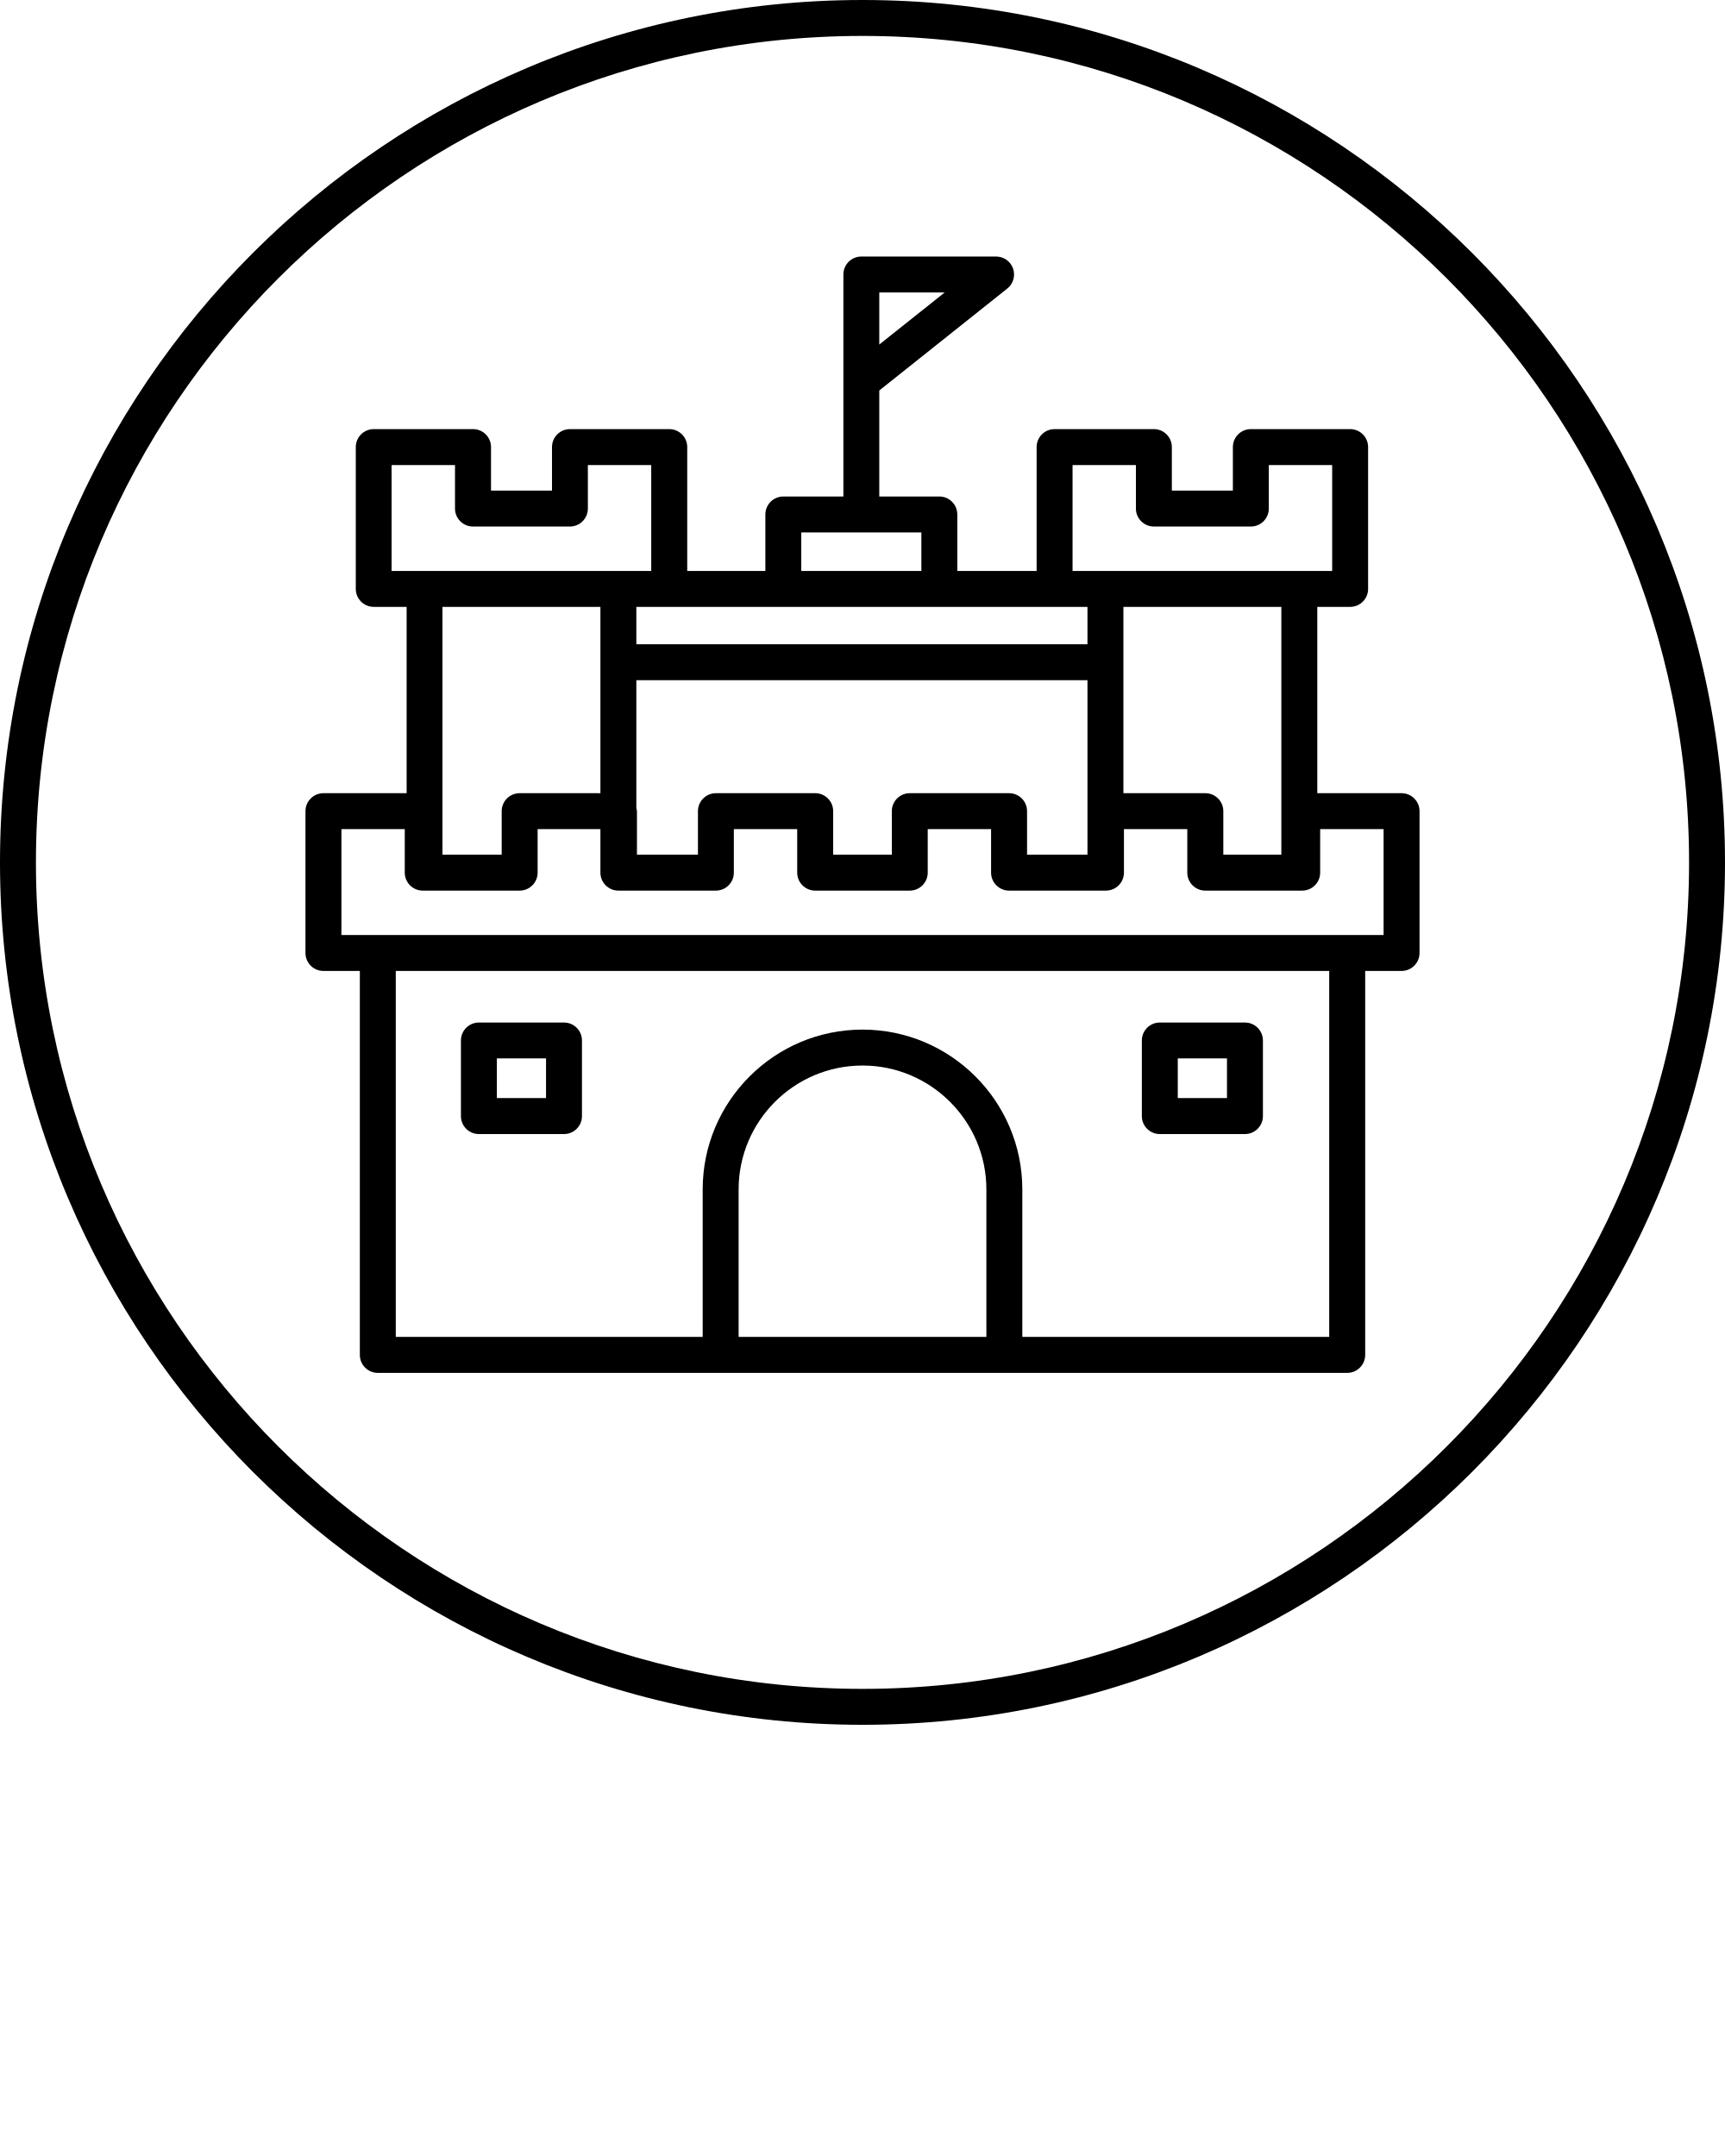
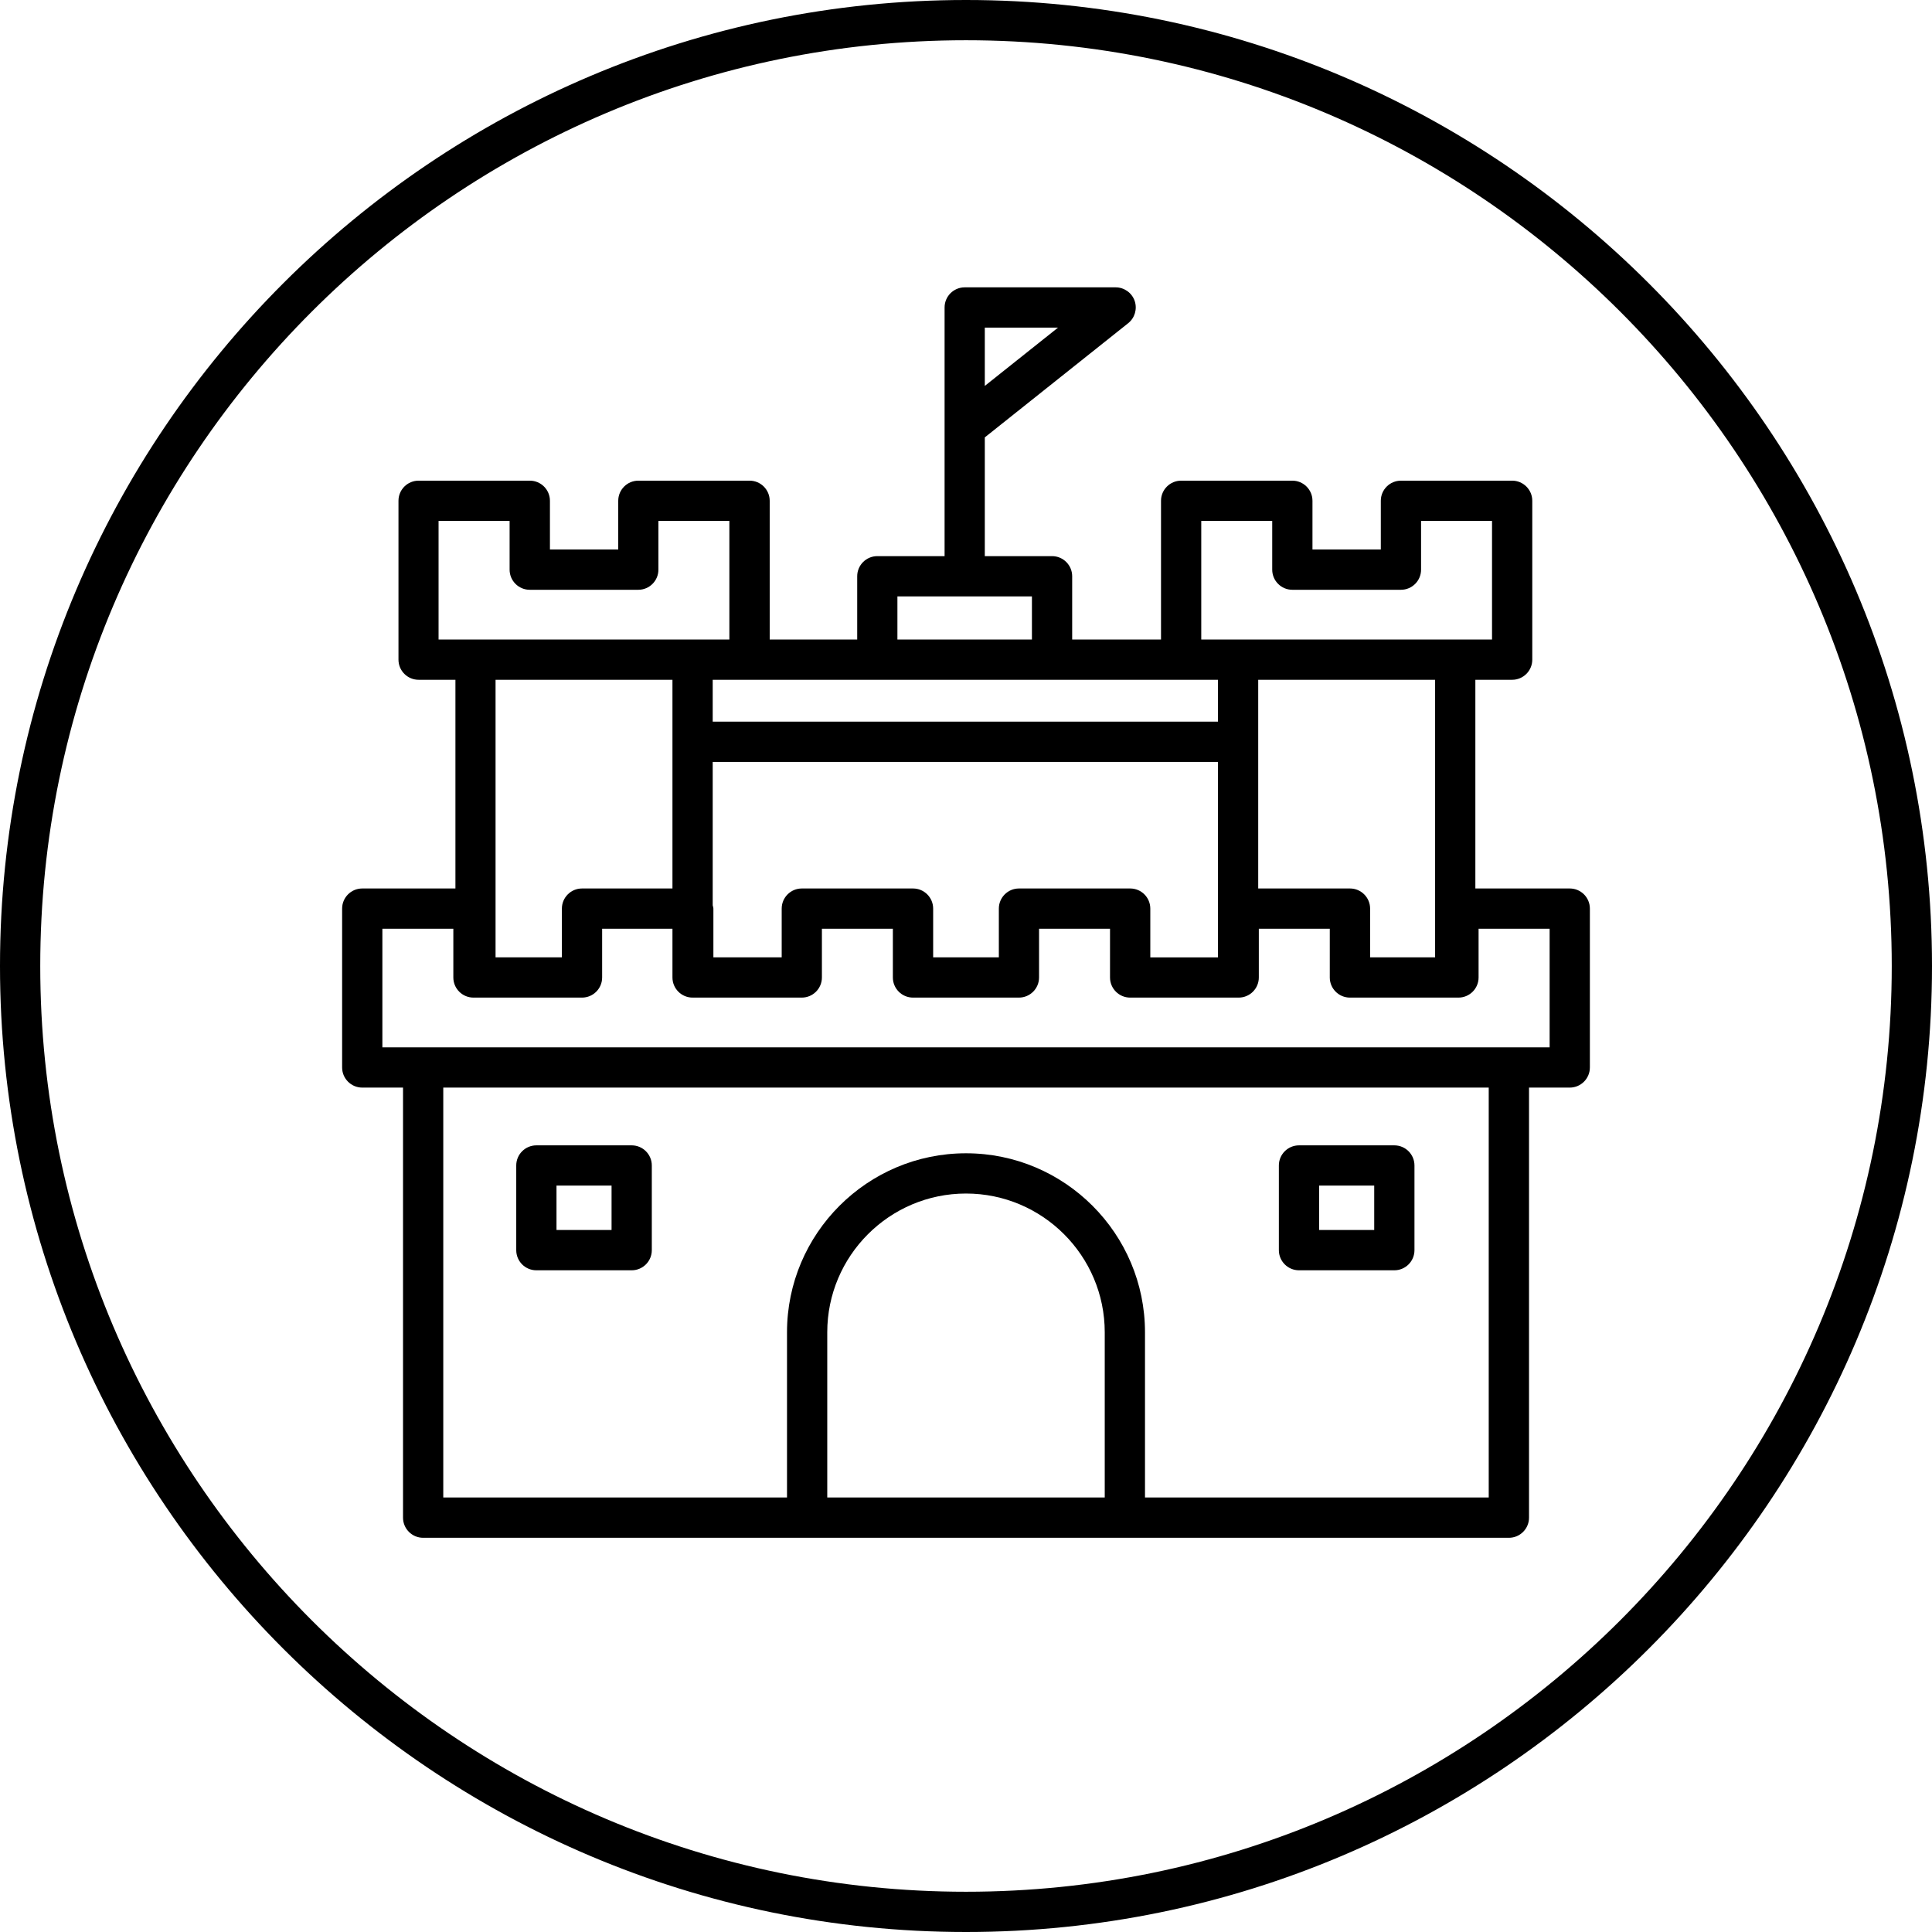
- <svg xmlns="http://www.w3.org/2000/svg" version="1.1" x="0px" y="0px" viewBox="0 0 48 60" style="enable-background:new 0 0 48 48;" xml:space="preserve">
+ <svg xmlns="http://www.w3.org/2000/svg" version="1.1" x="0px" y="0px" viewBox="0 0 48 48" style="enable-background:new 0 0 48 48;" xml:space="preserve">
  <style type="text/css">
	.st0{fill:#010101;}
</style>
  <g>
    <path d="M39,22.074h-2.345v-5.185h0.914c0.276,0,0.5-0.224,0.5-0.5v-3.947c0-0.276-0.224-0.5-0.5-0.5h-2.763   c-0.276,0-0.5,0.224-0.5,0.5v1.211h-1.698v-1.211c0-0.276-0.224-0.5-0.5-0.5h-2.763c-0.276,0-0.5,0.224-0.5,0.5v3.447h-2.207   v-1.572c0-0.276-0.224-0.5-0.5-0.5h-1.671v-2.95l3.562-2.837c0.166-0.132,0.23-0.355,0.161-0.556c-0.07-0.2-0.26-0.335-0.472-0.335   h-3.75c-0.276,0-0.5,0.224-0.5,0.5v6.178h-1.671c-0.276,0-0.5,0.224-0.5,0.5v1.572h-2.174v-3.447c0-0.276-0.224-0.5-0.5-0.5h-2.763   c-0.276,0-0.5,0.224-0.5,0.5v1.211h-1.697v-1.211c0-0.276-0.224-0.5-0.5-0.5h-2.763c-0.276,0-0.5,0.224-0.5,0.5v3.947   c0,0.276,0.224,0.5,0.5,0.5h0.915v5.185H9c-0.276,0-0.5,0.224-0.5,0.5v3.947c0,0.276,0.224,0.5,0.5,0.5h1.013v10.685   c0,0.276,0.224,0.5,0.5,0.5h9.54h7.895h9.54c0.276,0,0.5-0.224,0.5-0.5V27.021H39c0.276,0,0.5-0.224,0.5-0.5v-3.947   C39.5,22.297,39.276,22.074,39,22.074z M24.467,8.139h1.82l-1.82,1.449V8.139z M35.655,23.785H34.04v-1.211   c0-0.276-0.224-0.5-0.5-0.5h-2.28v-5.185h4.395V23.785z M28.079,22.074h-2.763c-0.276,0-0.5,0.224-0.5,0.5v1.211h-1.632v-1.211   c0-0.276-0.224-0.5-0.5-0.5h-2.763c-0.276,0-0.5,0.224-0.5,0.5v1.211h-1.697v-1.211c0-0.029-0.012-0.055-0.017-0.082v-3.562H30.26   v3.645v1.211h-1.681v-1.211C28.579,22.297,28.355,22.074,28.079,22.074z M18.622,16.889h3.174h4.342h3.207h0.915v1.04H17.707v-1.04   H18.622z M29.845,12.942h1.763v1.211c0,0.276,0.224,0.5,0.5,0.5h2.698c0.276,0,0.5-0.224,0.5-0.5v-1.211h1.763v2.947h-0.914H30.76   h-0.915V12.942z M22.296,14.817h3.342v1.072h-3.342V14.817z M10.898,12.942h1.763v1.211c0,0.276,0.224,0.5,0.5,0.5h2.697   c0.276,0,0.5-0.224,0.5-0.5v-1.211h1.763v2.947h-0.915h-5.395h-0.915V12.942z M16.707,16.889v5.185H14.46   c-0.276,0-0.5,0.224-0.5,0.5v1.211h-1.648v-6.896H16.707z M20.553,37.205V33.1c0-1.9,1.546-3.447,3.447-3.447   s3.447,1.547,3.447,3.447v4.105H20.553z M36.987,37.205h-8.54V33.1c0-2.452-1.995-4.447-4.447-4.447s-4.447,1.995-4.447,4.447   v4.105h-8.54V27.021h25.974V37.205z M38.5,26.021h-1.013H10.513H9.5v-2.947h1.763v1.211c0,0.276,0.224,0.5,0.5,0.5h2.697   c0.276,0,0.5-0.224,0.5-0.5v-1.211h1.747v1.211c0,0.276,0.224,0.5,0.5,0.5c0.003,0,0.005-0.002,0.008-0.002   c0.003,0,0.005,0.002,0.008,0.002h2.697c0.276,0,0.5-0.224,0.5-0.5v-1.211h1.763v1.211c0,0.276,0.224,0.5,0.5,0.5h2.632   c0.276,0,0.5-0.224,0.5-0.5v-1.211h1.763v1.211c0,0.276,0.224,0.5,0.5,0.5h2.697c0.276,0,0.5-0.224,0.5-0.5v-1.211h1.763v1.211   c0,0.276,0.224,0.5,0.5,0.5h2.697c0.276,0,0.5-0.224,0.5-0.5v-1.211H38.5V26.021z" />
    <path d="M13.326,31.56h2.368c0.276,0,0.5-0.224,0.5-0.5v-2.104c0-0.276-0.224-0.5-0.5-0.5h-2.368c-0.276,0-0.5,0.224-0.5,0.5v2.104   C12.826,31.336,13.049,31.56,13.326,31.56z M13.826,29.455h1.368v1.104h-1.368V29.455z" />
    <path d="M32.273,31.56h2.369c0.276,0,0.5-0.224,0.5-0.5v-2.104c0-0.276-0.224-0.5-0.5-0.5h-2.369c-0.276,0-0.5,0.224-0.5,0.5v2.104   C31.773,31.336,31.997,31.56,32.273,31.56z M32.773,29.455h1.369v1.104h-1.369V29.455z" />
  </g>
  <g>
    <path d="M24,48C10.767,48,0,37.233,0,24S10.767,0,24,0s24,10.767,24,24S37.233,48,24,48z M24,1C11.318,1,1,11.318,1,24   s10.318,23,23,23s23-10.318,23-23S36.682,1,24,1z" />
  </g>
</svg>
